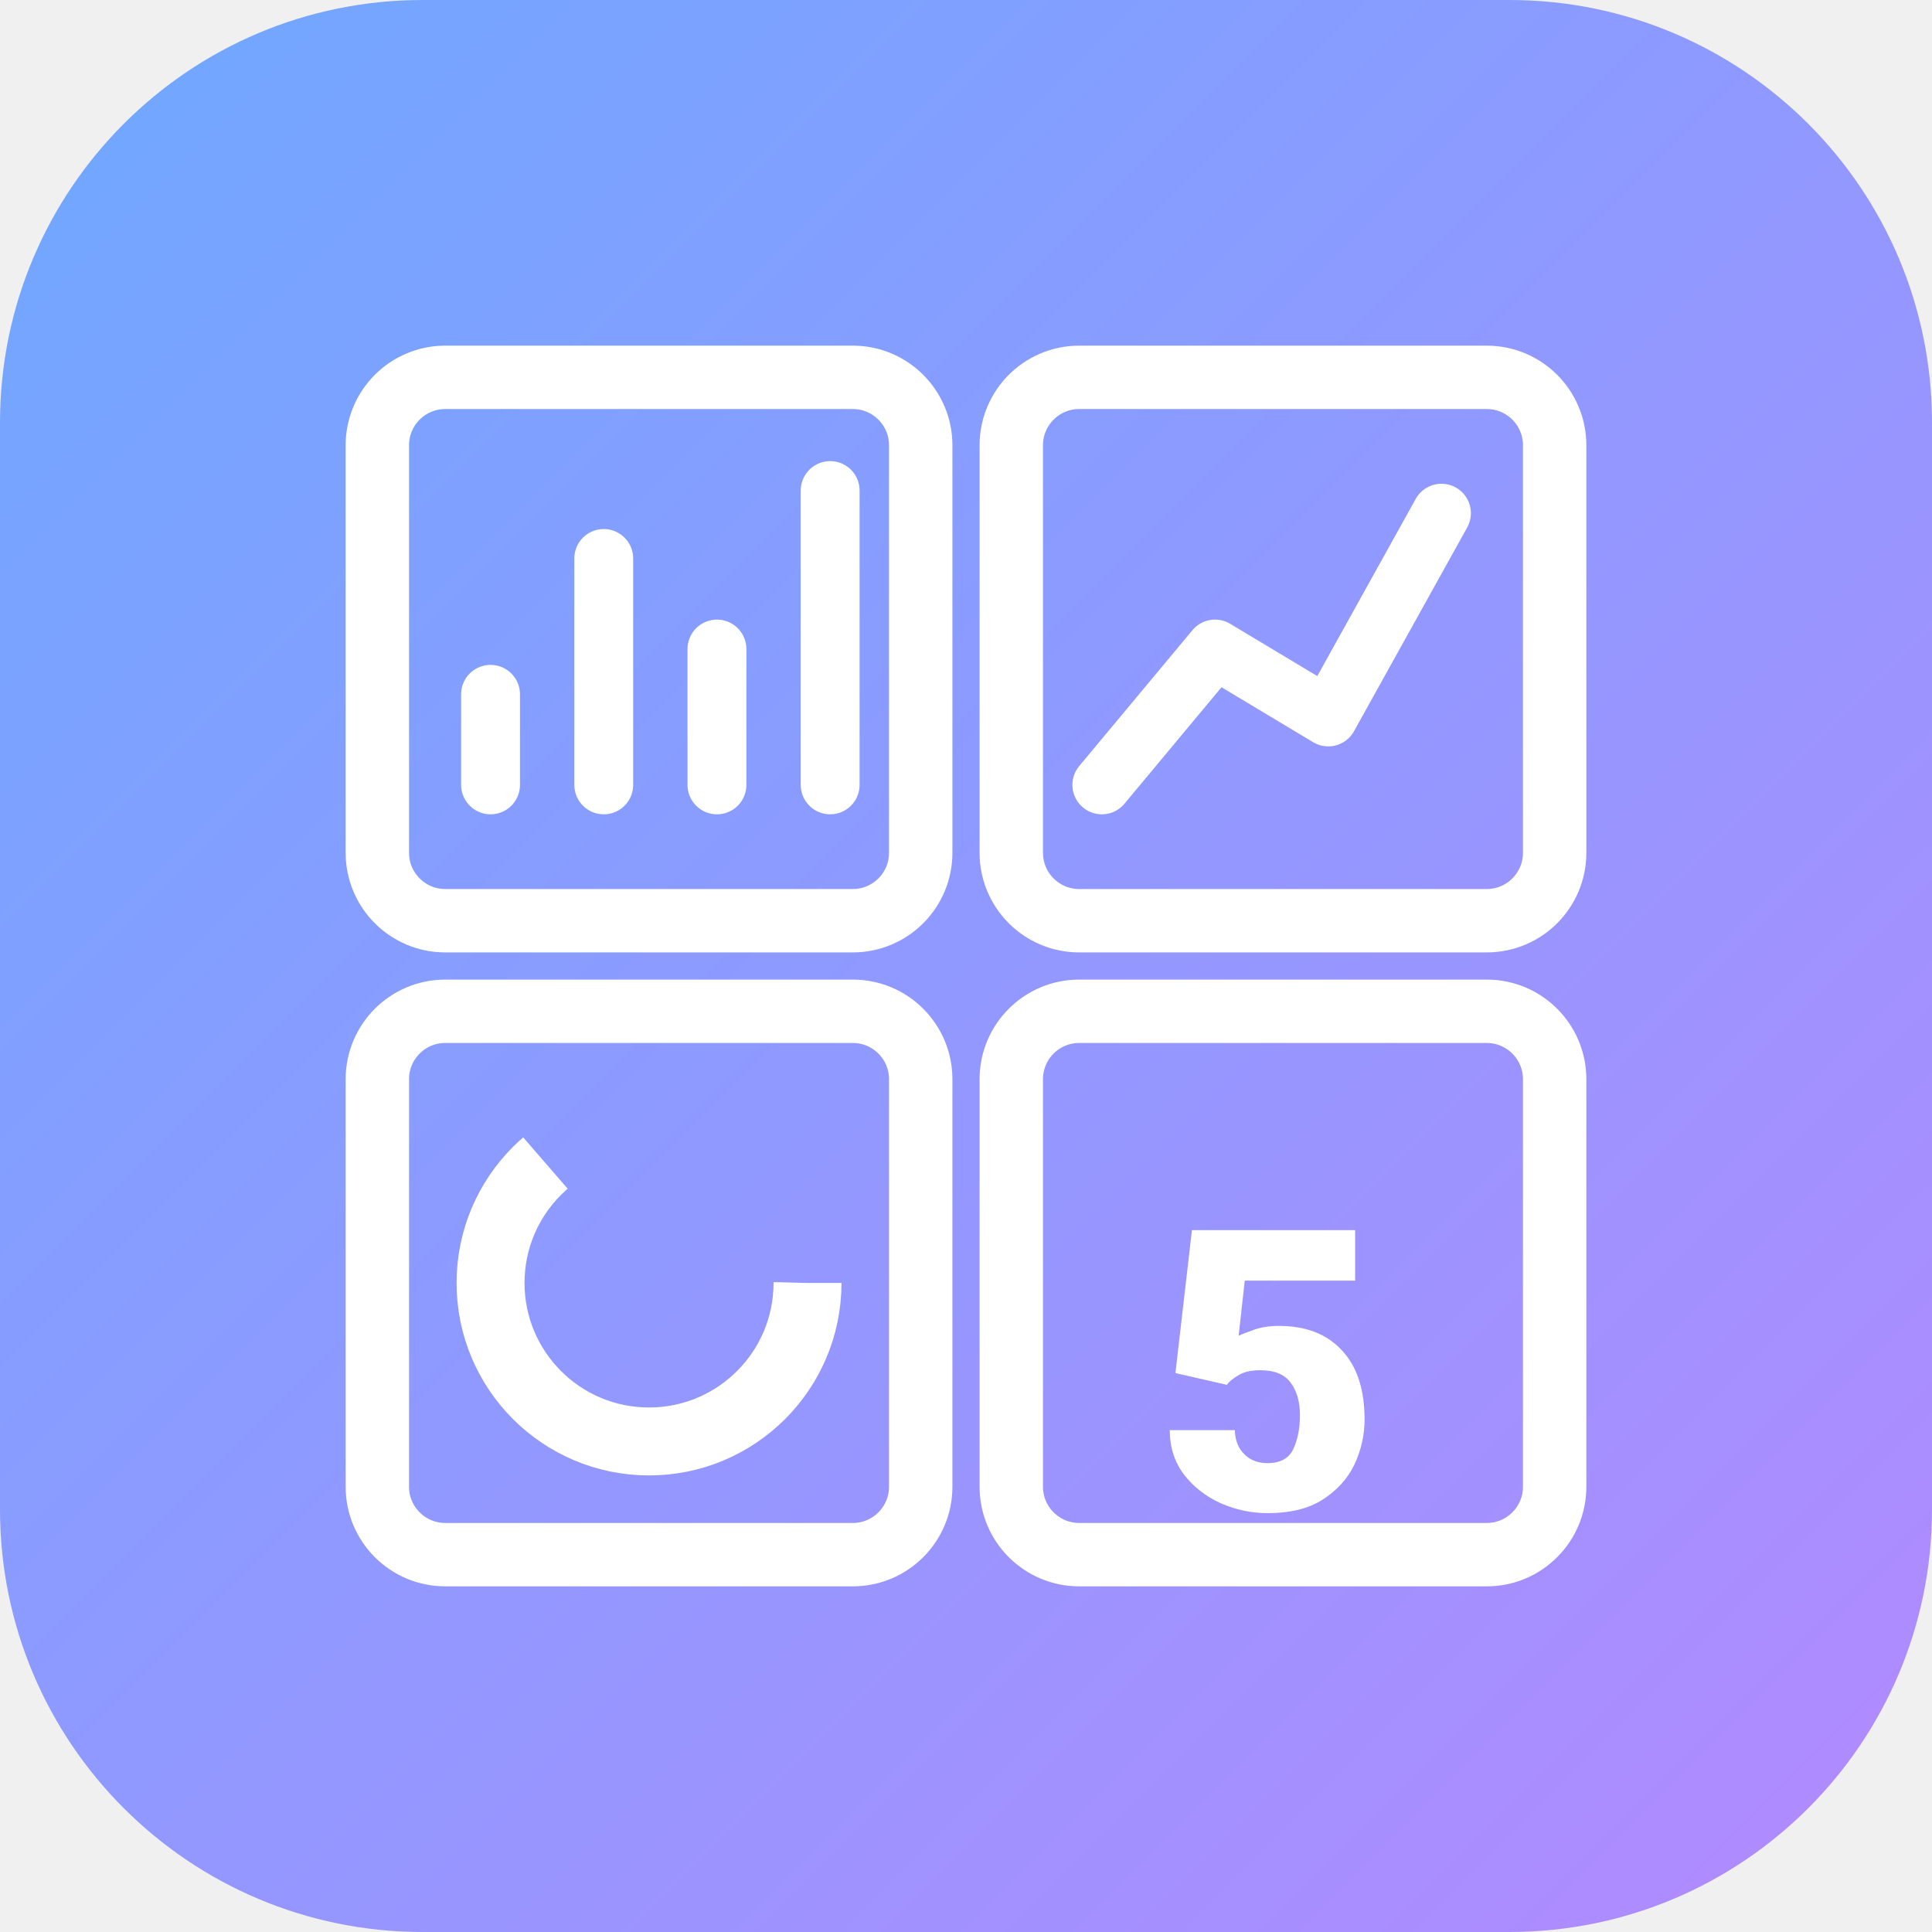
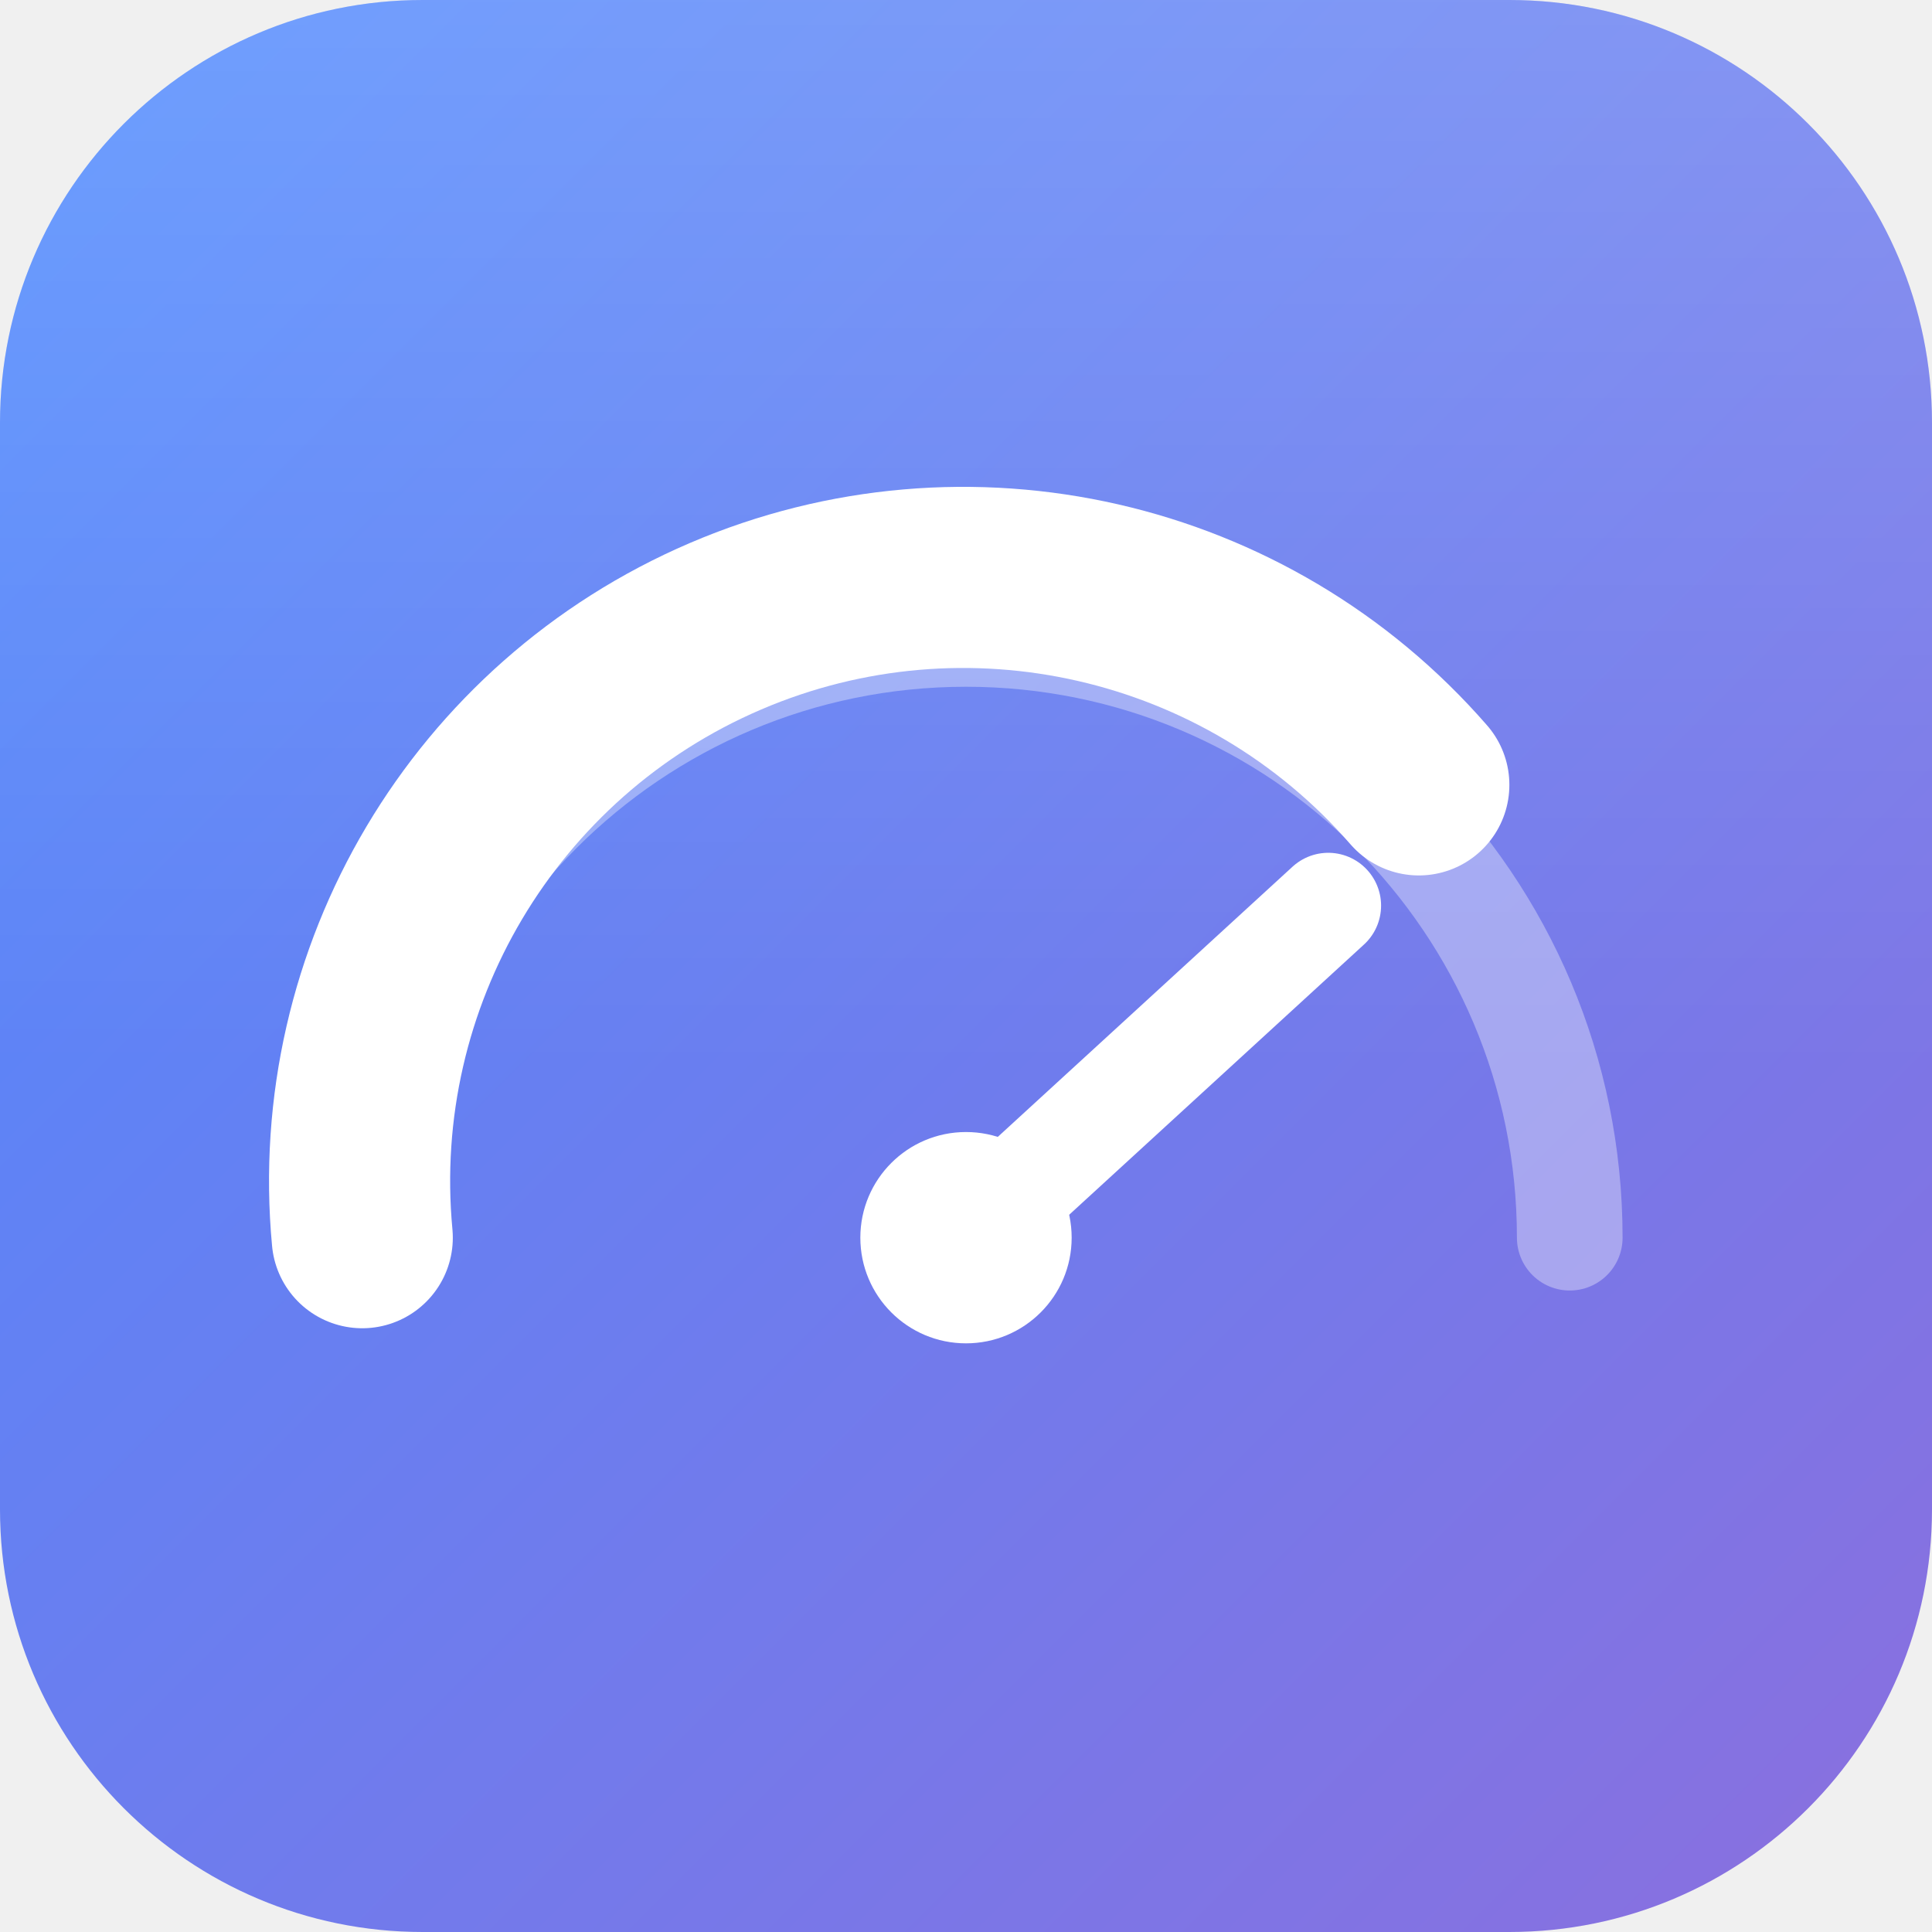
<svg xmlns="http://www.w3.org/2000/svg" viewBox="0 0 64 64">
  <defs>
-     <linearGradient id="g" x1="0" y1="0" x2="1" y2="1">
-       <stop offset="0%" stop-color="#6ea8ff" />
-       <stop offset="100%" stop-color="#b389ff" />
+     <linearGradient id="cockpitBg" x1="0" y1="0" x2="1" y2="1">
+       <stop offset="0%" stop-color="#4d8bff" />
+       <stop offset="100%" stop-color="#8b6fde" />
+     </linearGradient>
+     <linearGradient id="cockpitHl" x1="0" y1="0" x2="0" y2="1">
+       <stop offset="0%" stop-color="#ffffff" stop-opacity=".18" />
+       <stop offset="55%" stop-color="#ffffff" stop-opacity="0" />
    </linearGradient>
  </defs>
-   <rect x="0" y="0" width="64" height="64" rx="14" fill="url(#g)" />
-   <g transform="translate(8 8) scale(0.75)" stroke="#fff" fill="none">
-     <rect x="6" y="6" width="24" height="24" rx="3" stroke-width="2.8" />
-     <rect x="34" y="6" width="24" height="24" rx="3" stroke-width="2.8" />
-     <rect x="6" y="34" width="24" height="24" rx="3" stroke-width="2.8" />
-     <rect x="34" y="34" width="24" height="24" rx="3" stroke-width="2.8" />
-     <line x1="11" y1="24" x2="11" y2="20" stroke-width="2.6" stroke-linecap="round" />
-     <line x1="16" y1="24" x2="16" y2="14" stroke-width="2.6" stroke-linecap="round" />
-     <line x1="21" y1="24" x2="21" y2="18" stroke-width="2.6" stroke-linecap="round" />
-     <line x1="26" y1="24" x2="26" y2="11" stroke-width="2.6" stroke-linecap="round" />
-     <polyline points="38,24 43,18 48,21 53,12" stroke-width="2.6" stroke-linecap="round" stroke-linejoin="round" />
-     <circle cx="18" cy="46" r="7" stroke-width="3" stroke-dasharray="28 60" />
-   </g>
-   <text x="42" y="50" text-anchor="middle" font-family="-apple-system, BlinkMacSystemFont, 'Segoe UI', Roboto, sans-serif" font-size="13" font-weight="800" fill="#fff">5</text>
+   <rect width="64" height="64" rx="14" fill="url(#cockpitBg)" />
+   <rect width="64" height="64" rx="14" fill="url(#cockpitHl)" />
+   <path d="M 12 41 A 20 20 0 0 1 52 41" stroke="#ffffff" stroke-width="3.5" stroke-linecap="round" fill="none" opacity=".35" />
+   <path d="M 12 41 A 20 20 0 0 1 47 26" stroke="#ffffff" stroke-width="6" stroke-linecap="round" fill="none" />
+   <line x1="32" y1="41" x2="44" y2="30" stroke="#ffffff" stroke-width="3.5" stroke-linecap="round" />
+   <circle cx="32" cy="41" r="3.5" fill="#ffffff" />
</svg>
